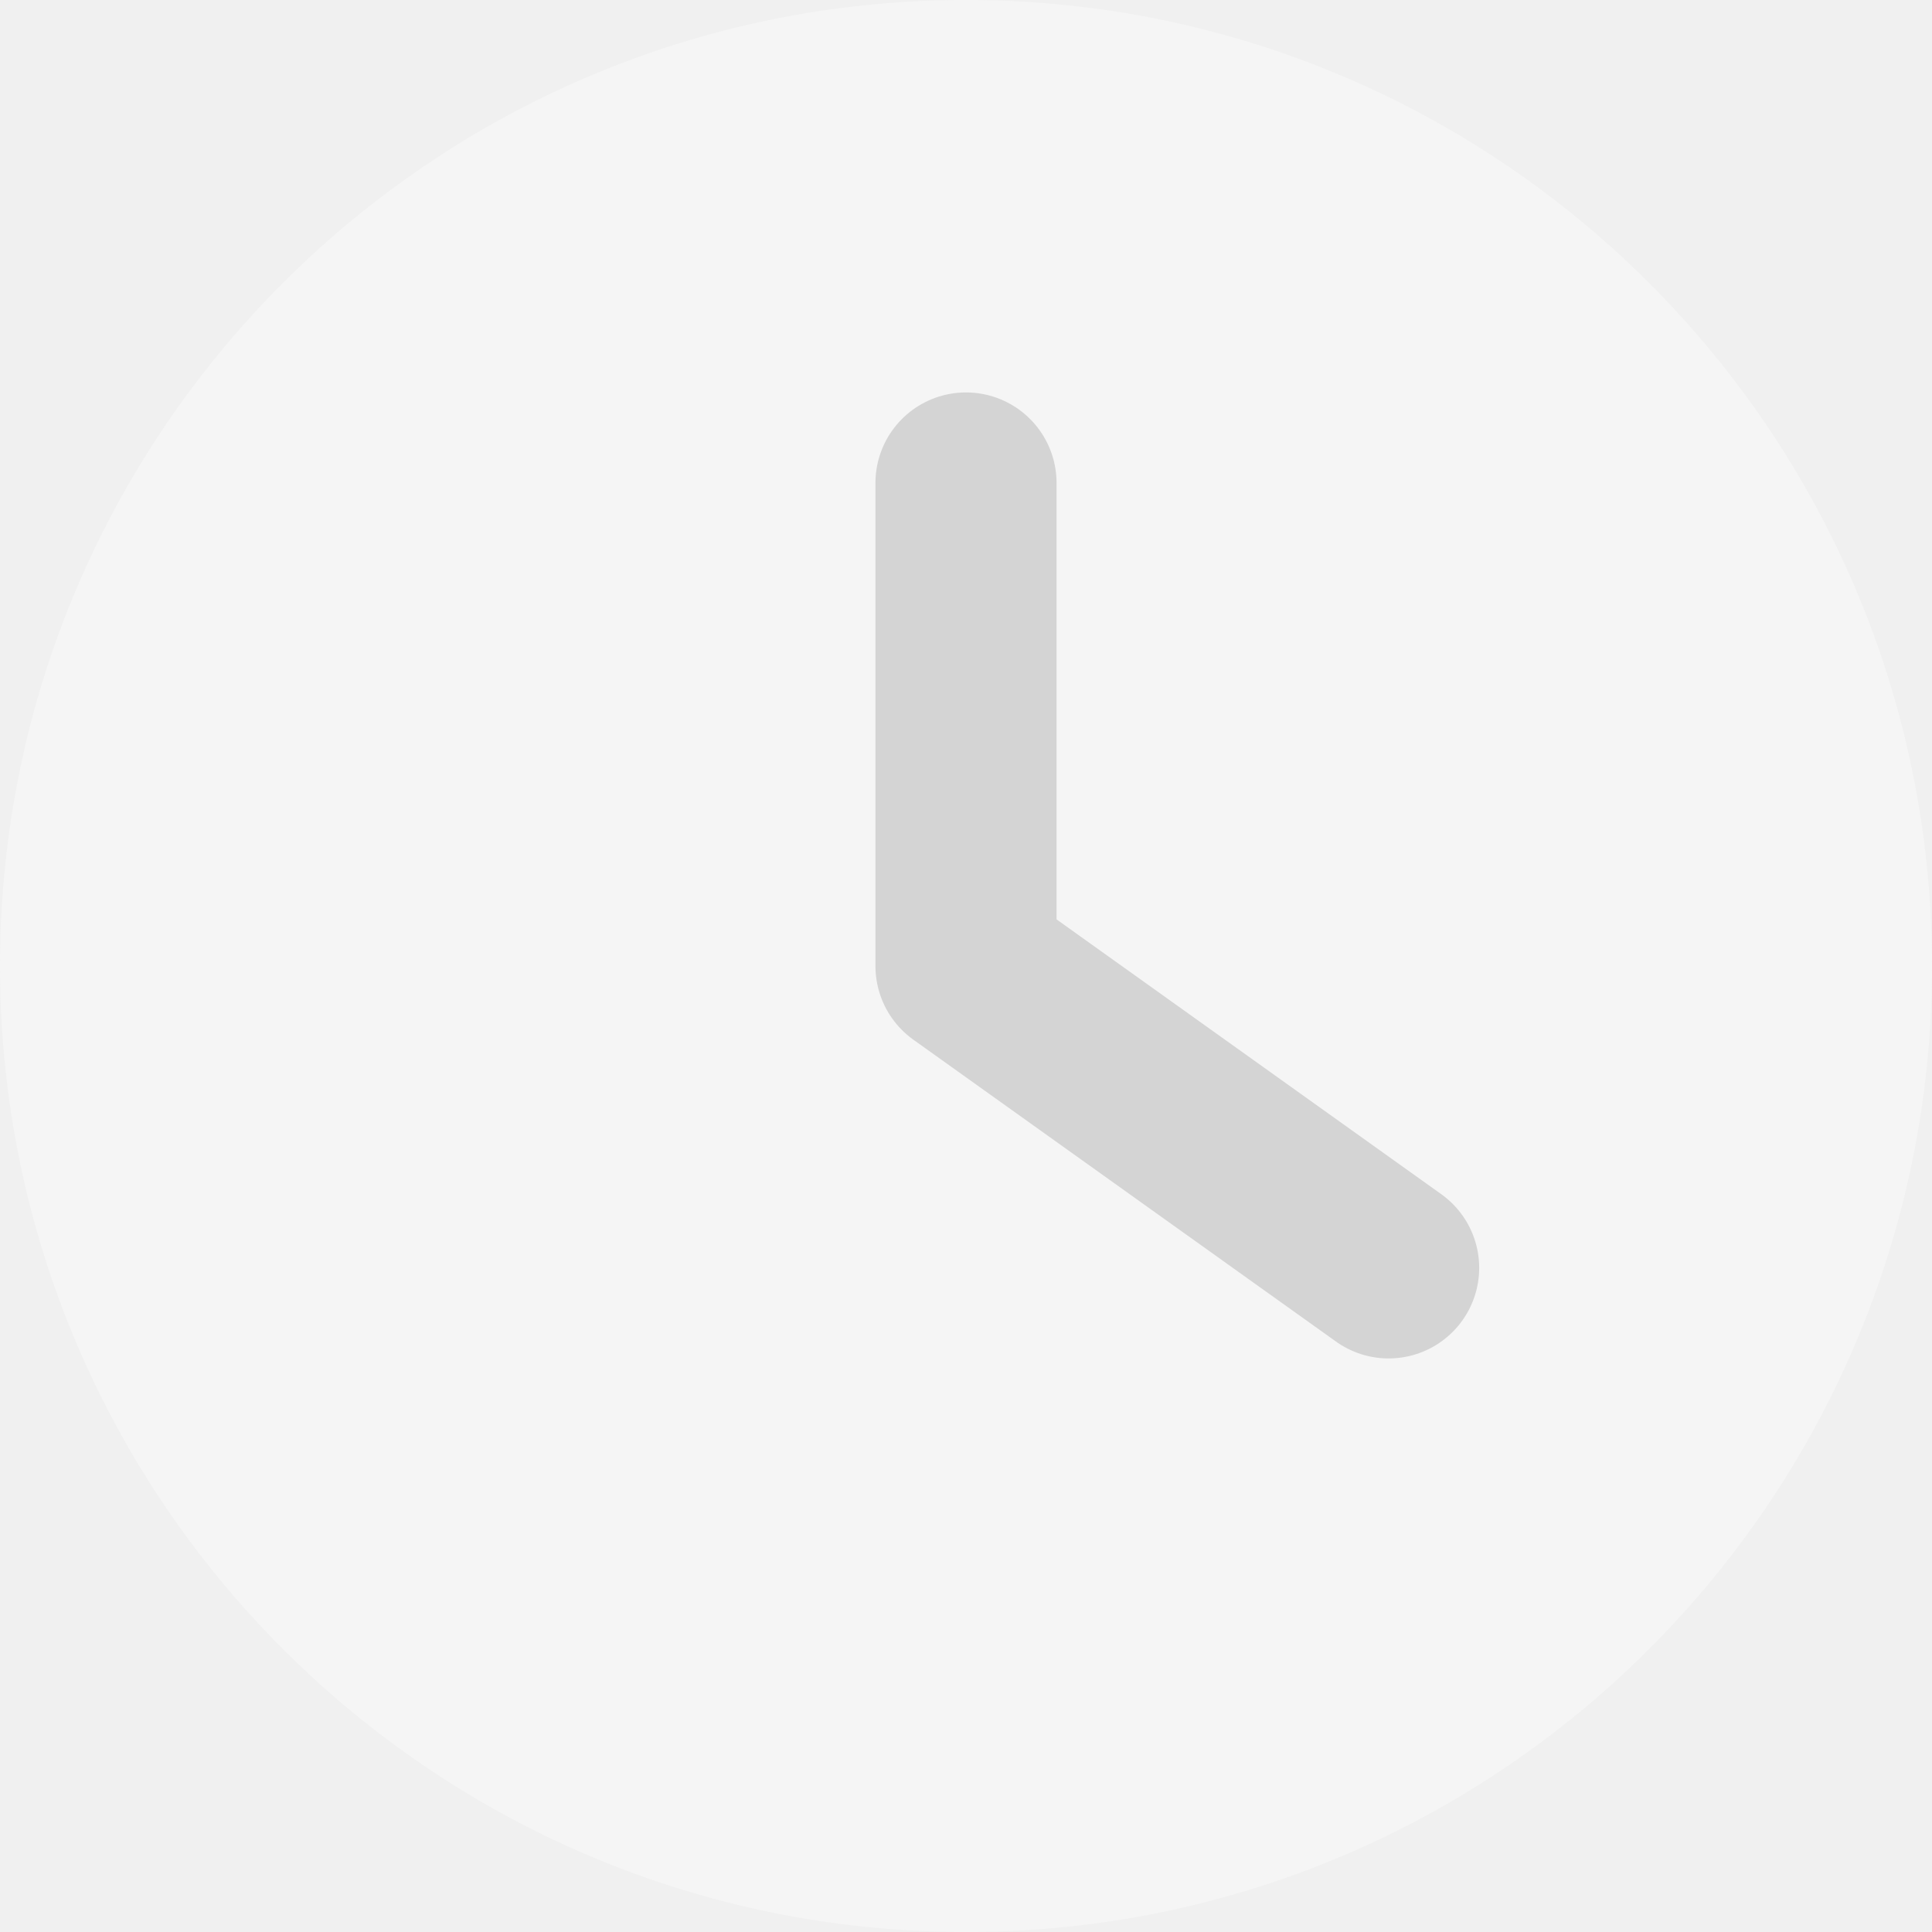
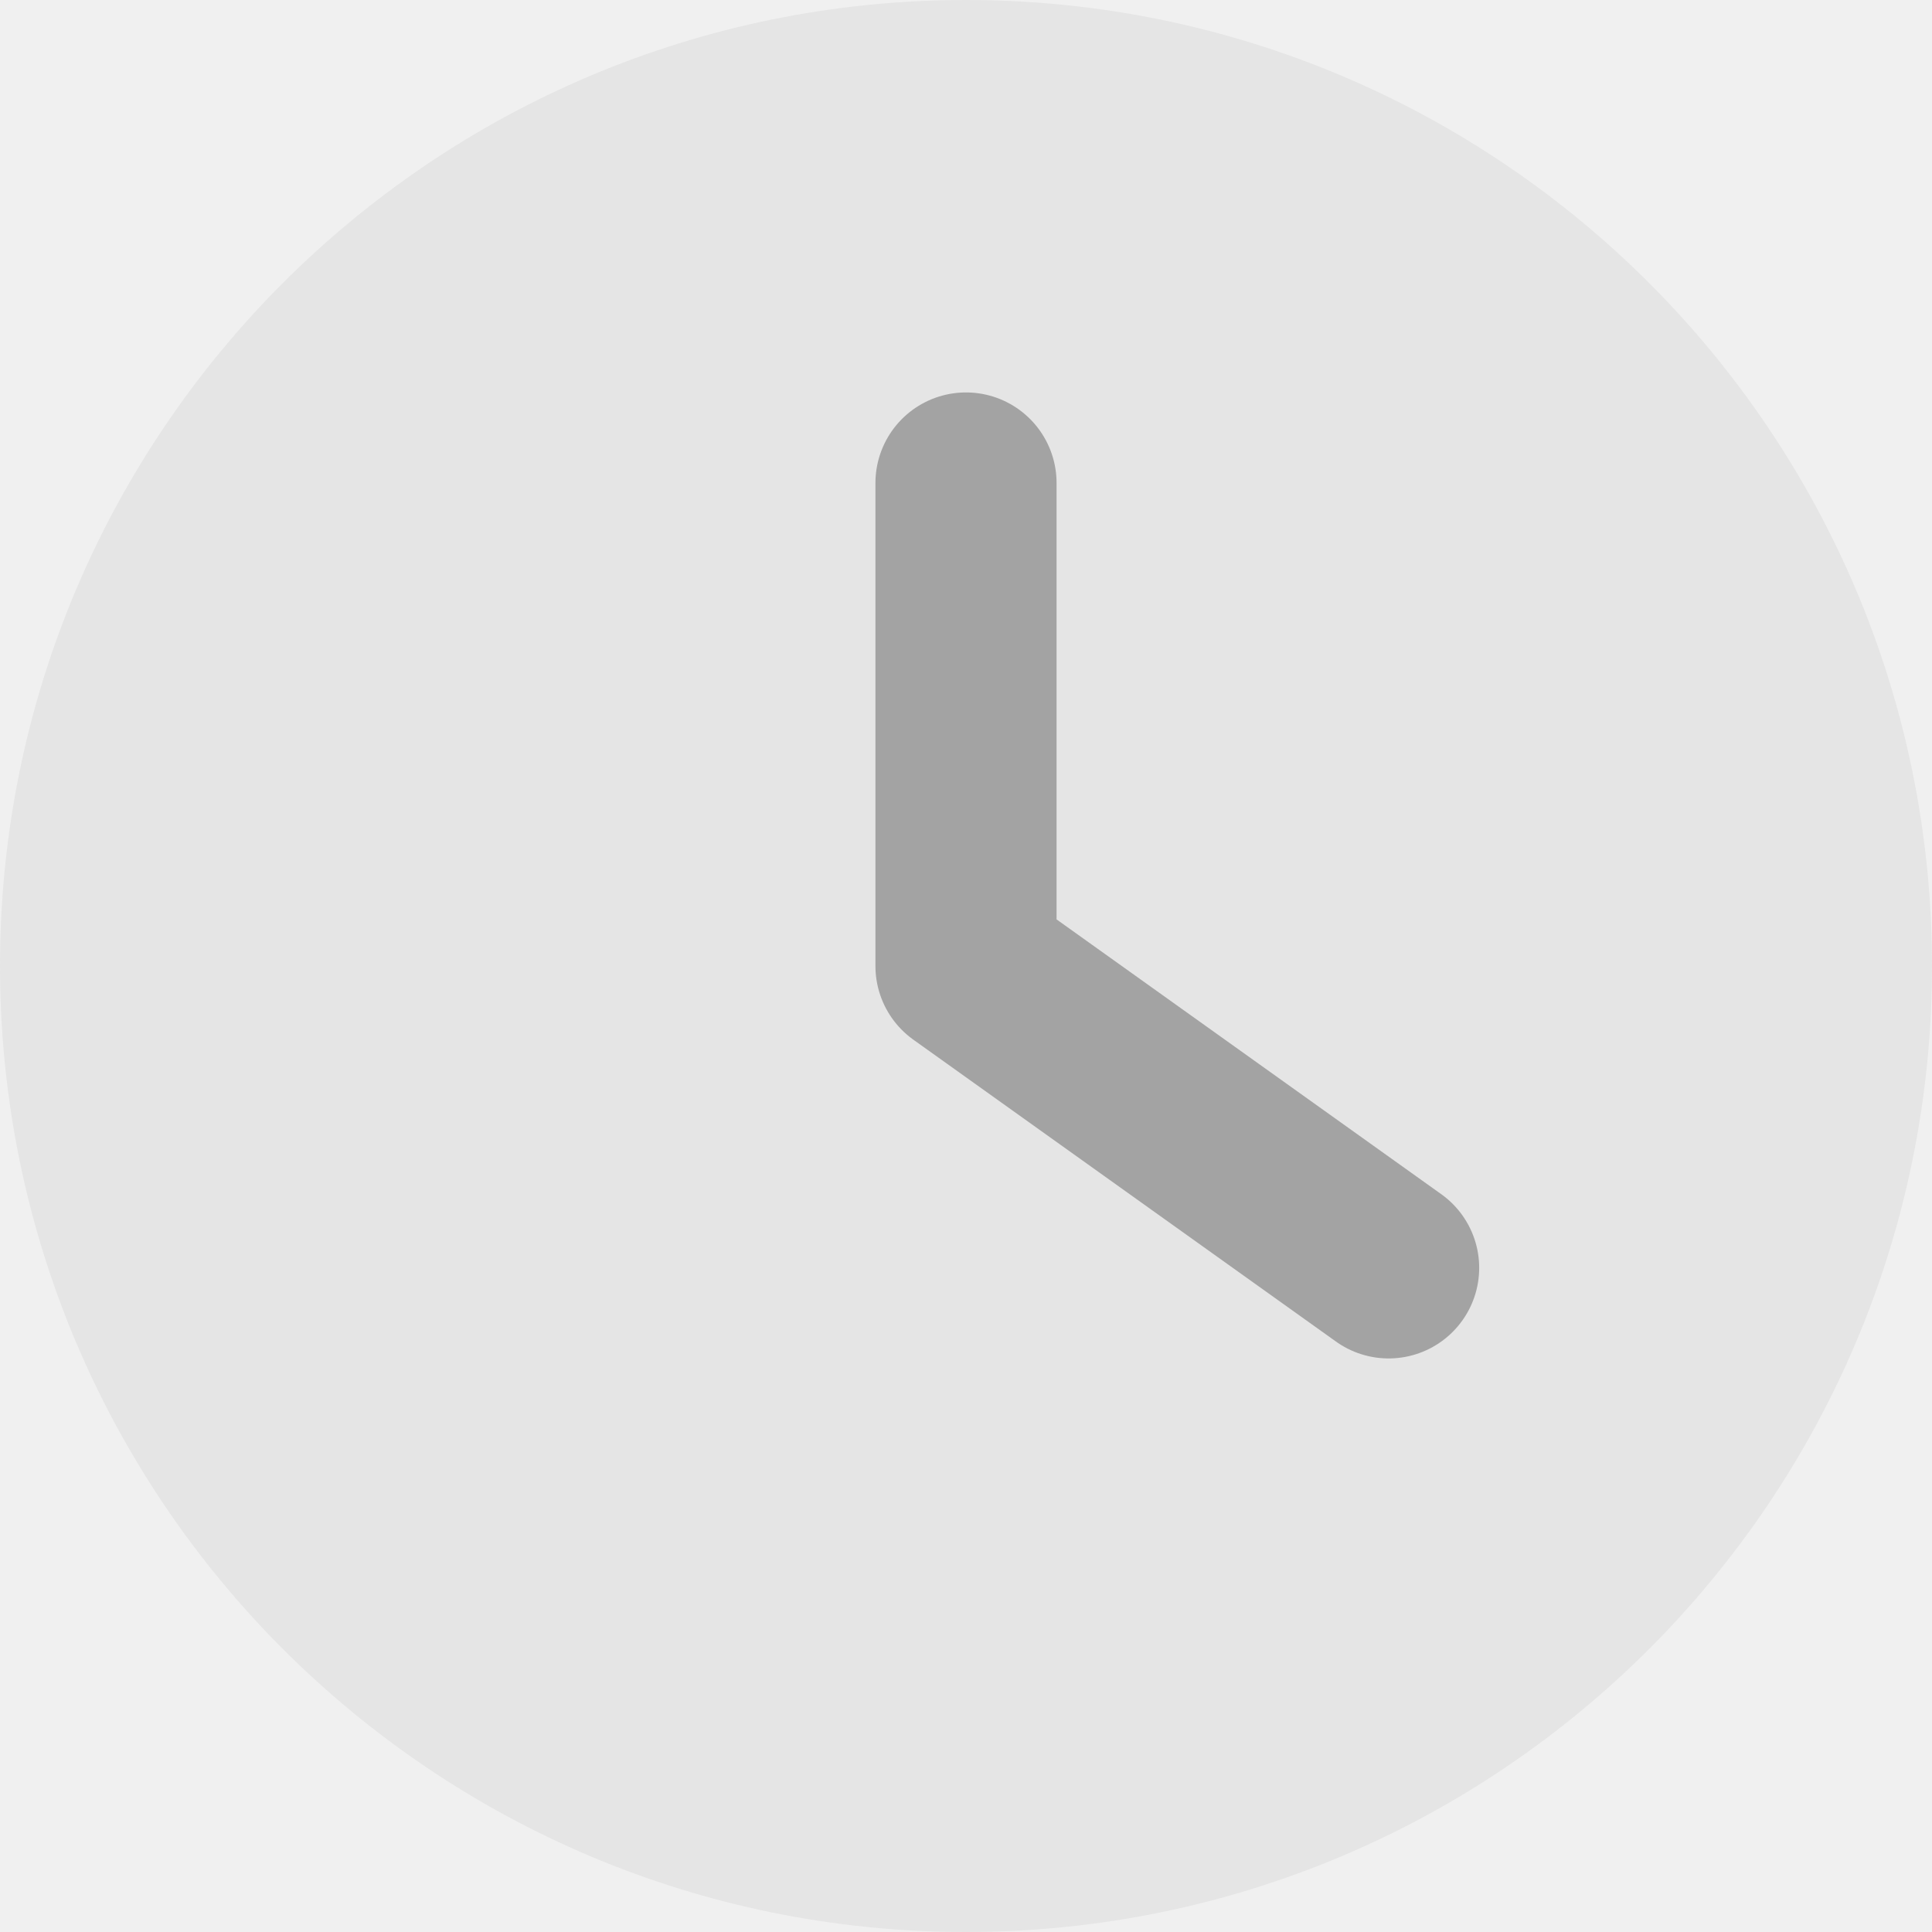
<svg xmlns="http://www.w3.org/2000/svg" width="16" height="16" viewBox="0 0 16 16" fill="none">
  <g clip-path="url(#clip0_1099_27342)">
-     <circle cx="8" cy="8" r="8" fill="#F5F5F5" />
-     <path d="M8 4V8L11.5 10.5" stroke="#D4D4D4" stroke-width="1.5" stroke-linecap="round" stroke-linejoin="round" />
+     <circle cx="8" cy="8" r="8" fill="#E5E5E5" />
+     <path d="M8 4V8L11.5 10.5" stroke="#A3A3A3" stroke-width="1.5" stroke-linecap="round" stroke-linejoin="round" />
  </g>
  <defs>
    <clipPath id="clip0_1099_27342">
      <rect width="16" height="16" fill="white" />
    </clipPath>
  </defs>
</svg>
